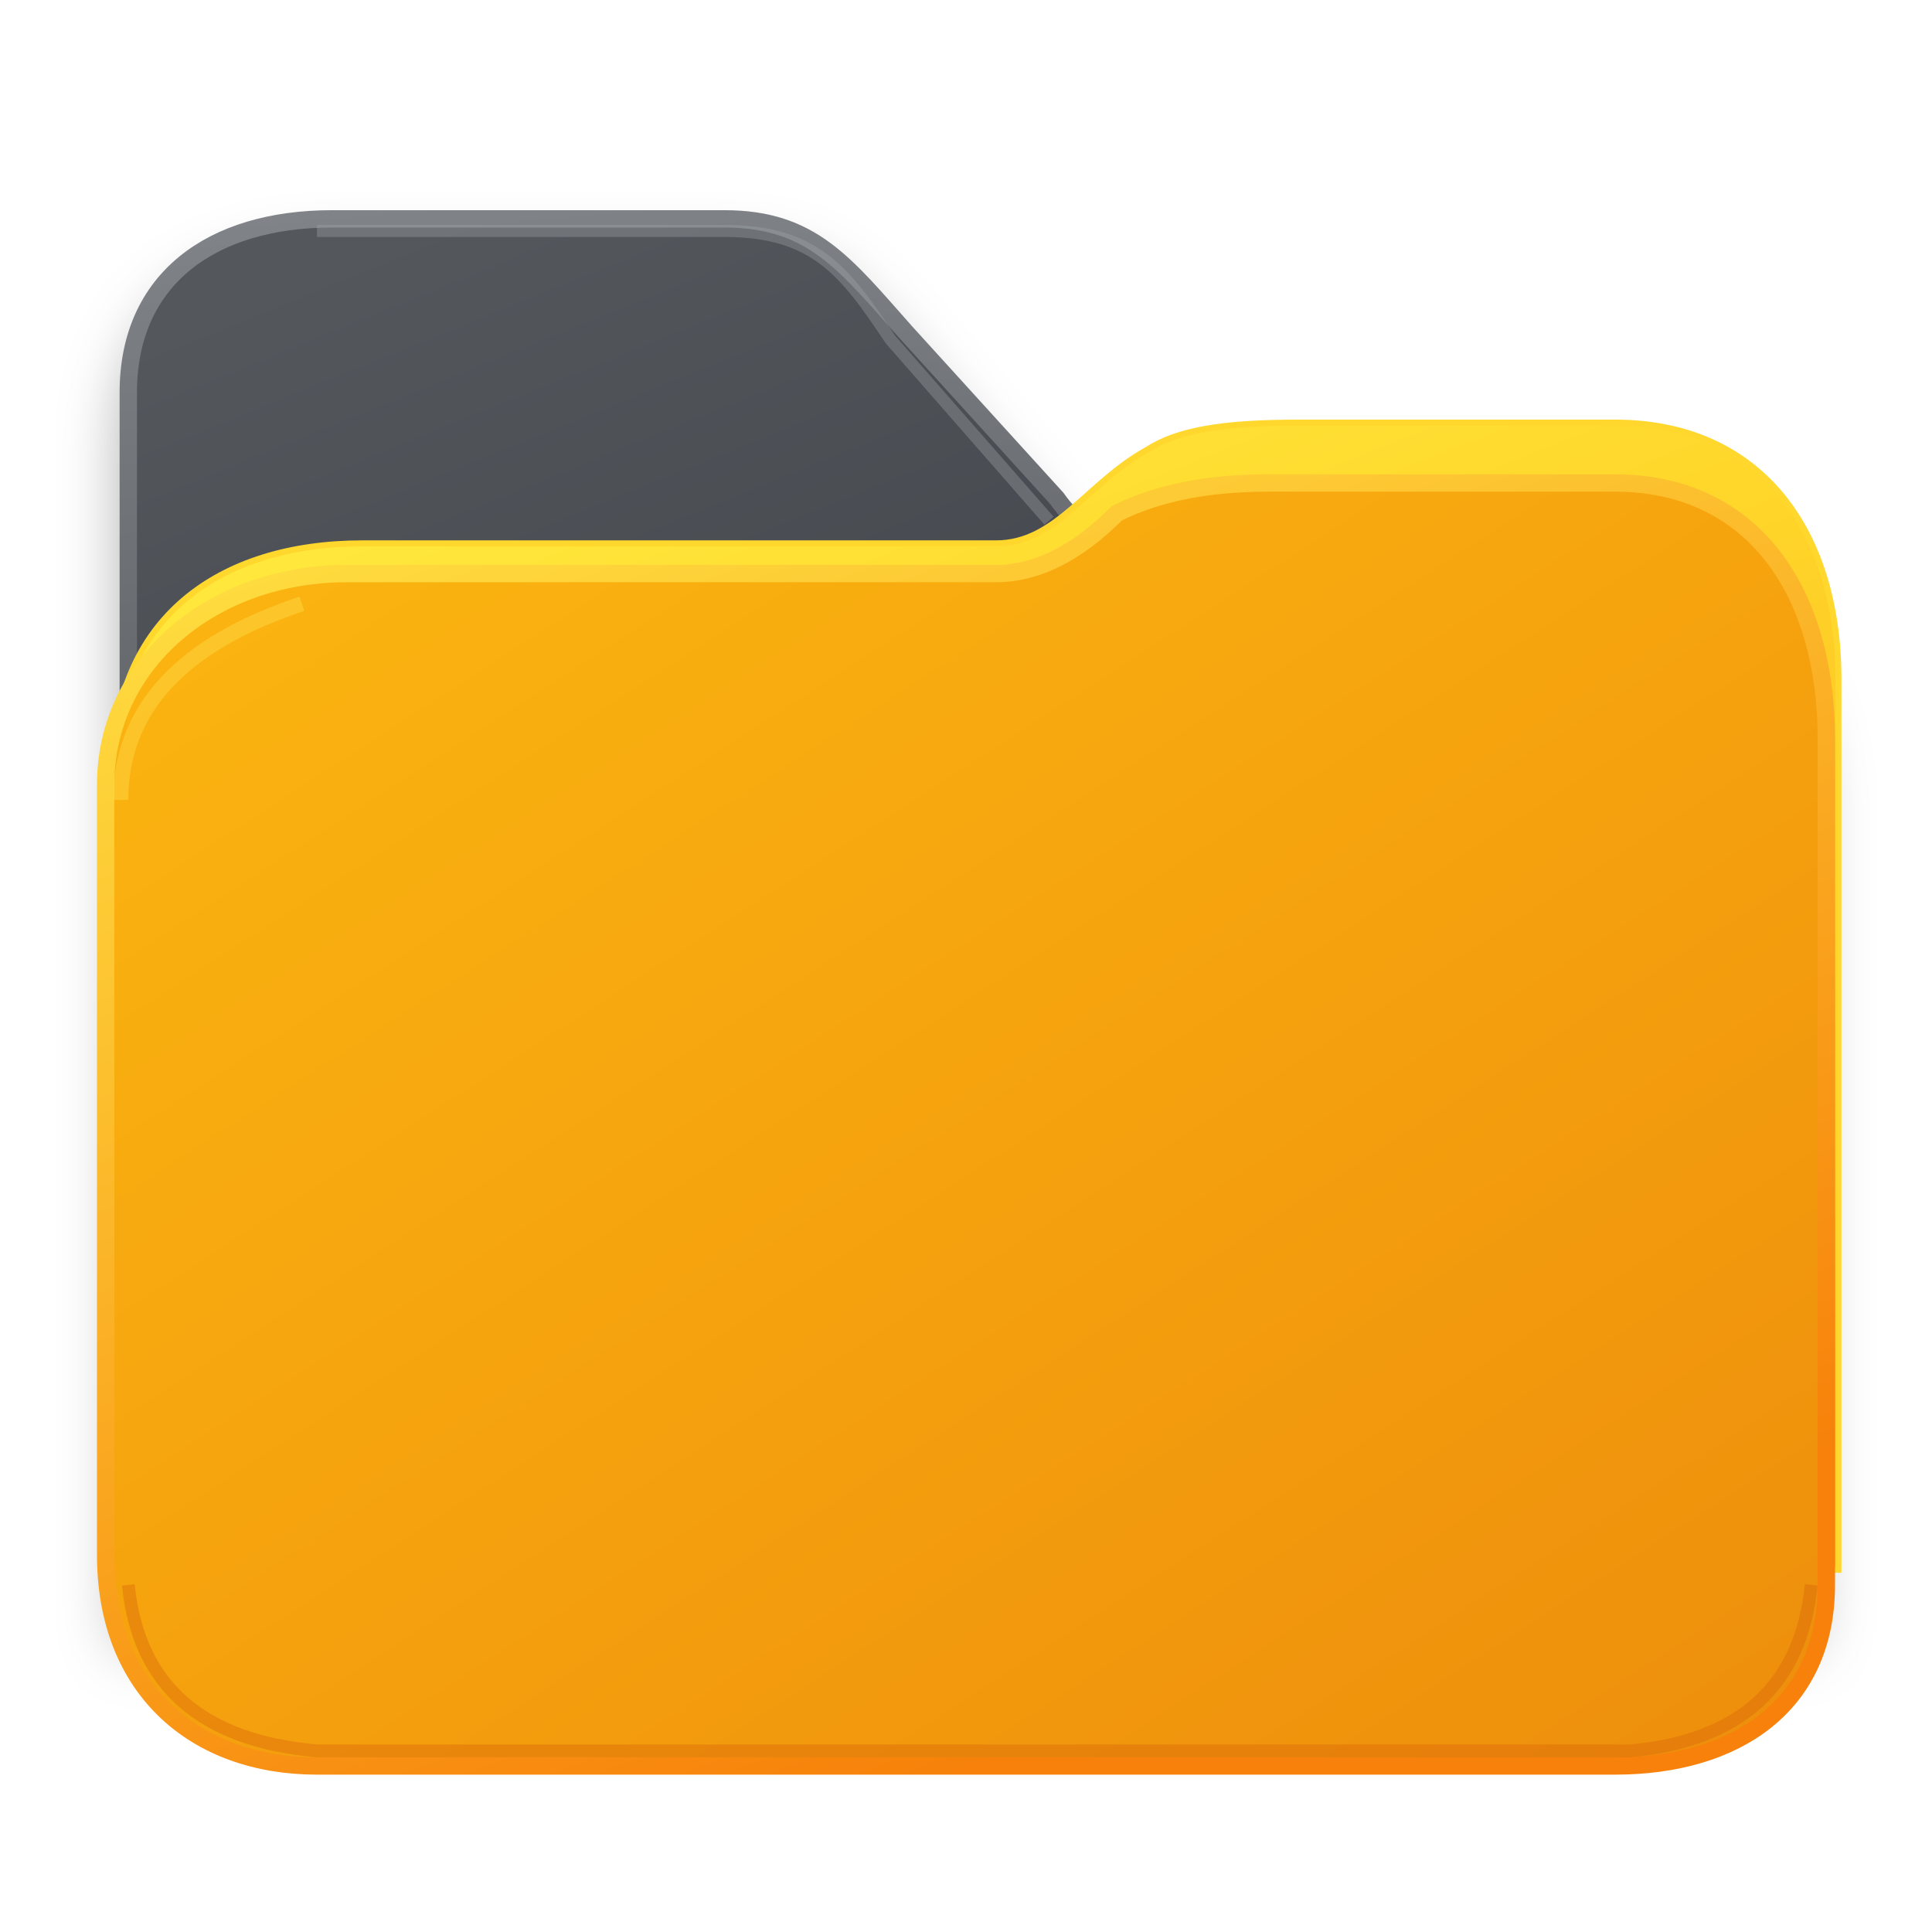
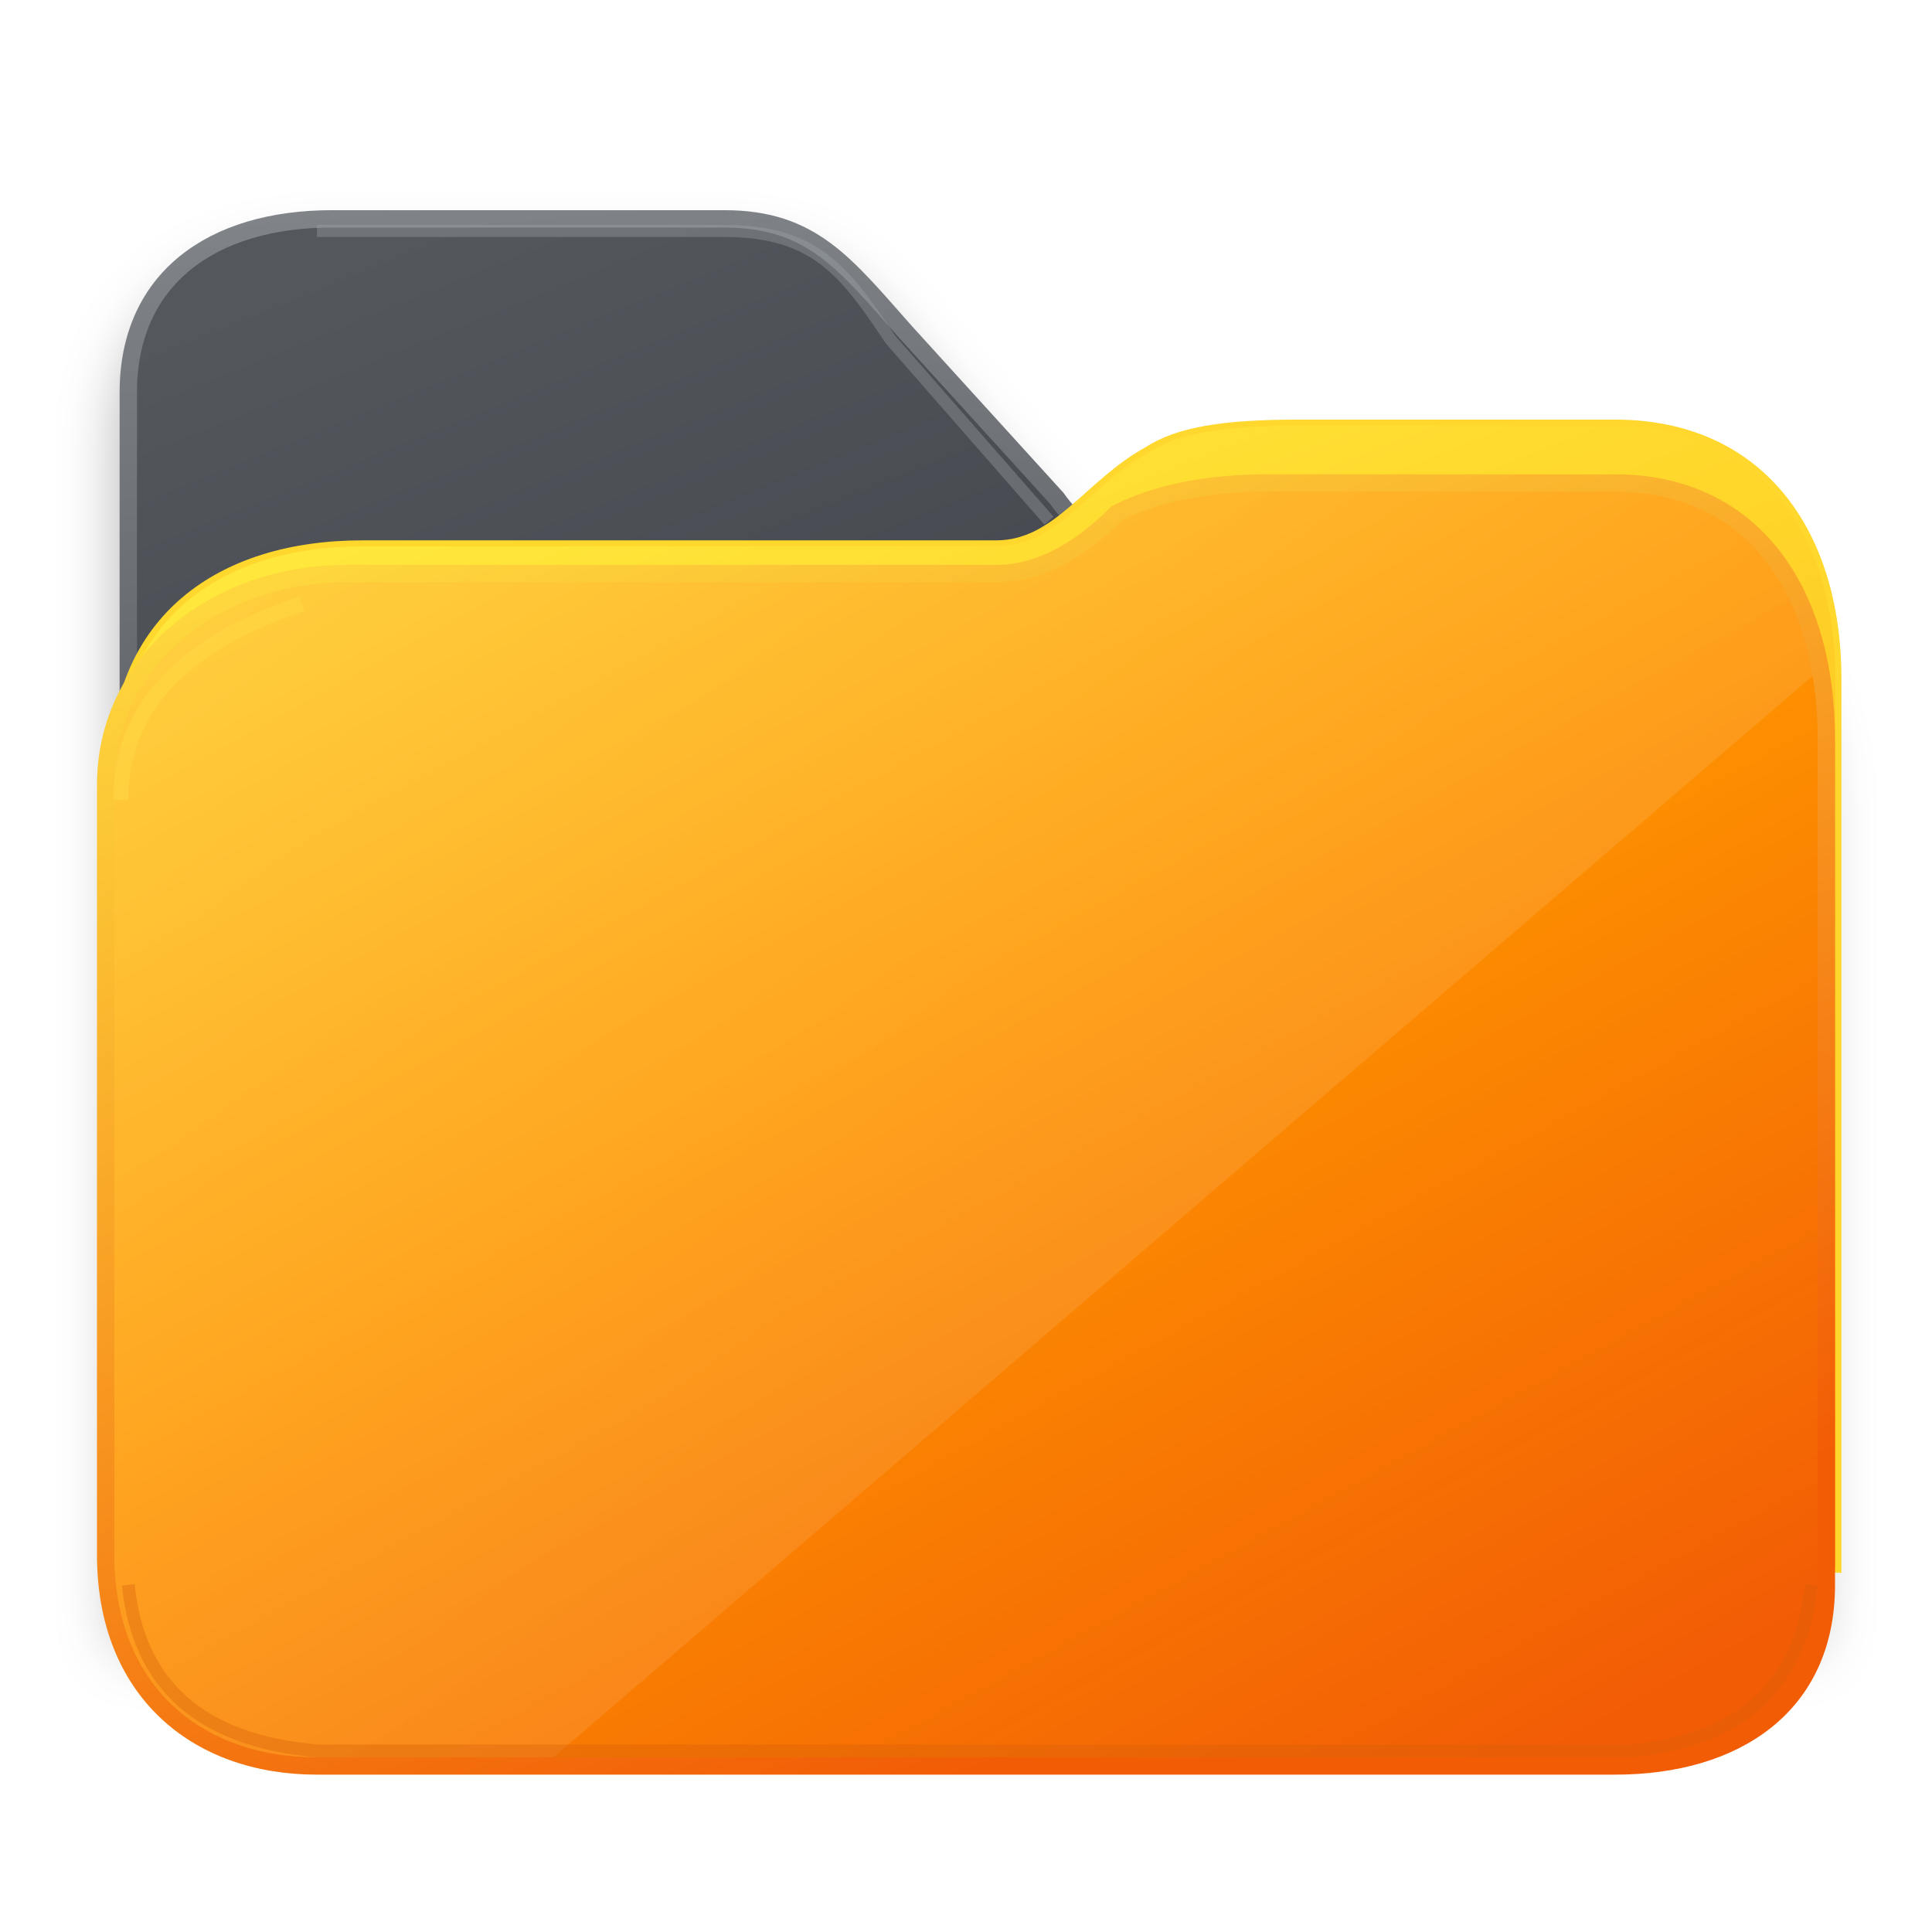
<svg xmlns="http://www.w3.org/2000/svg" width="128" height="128" viewBox="0 0 128 128" role="img" aria-label="Soplos Linux - folder">
  <defs>
    <linearGradient id="gold" x1=".1" y1="0" x2=".92" y2="1" gradientUnits="objectBoundingBox">
      <stop stop-color="#ffde3a" />
      <stop offset=".37" stop-color="#ffb800" />
      <stop offset=".72" stop-color="#ff9100" />
      <stop offset="1" stop-color="#fa5b07" />
    </linearGradient>
    <linearGradient id="orange" x1="0" y1="0" x2="1" y2="1">
      <stop stop-color="#ffc313" />
      <stop offset=".48" stop-color="#ff8500" />
      <stop offset="1" stop-color="#f34c15" />
    </linearGradient>
    <linearGradient id="fire" x1=".2" y1="0" x2=".7" y2="1">
      <stop stop-color="#ffe100" />
      <stop offset=".43" stop-color="#ff8b08" />
      <stop offset=".8" stop-color="#f84d25" />
      <stop offset="1" stop-color="#e82058" />
    </linearGradient>
    <linearGradient id="red" x1="0" y1="0" x2=".85" y2="1">
      <stop stop-color="#ffb350" />
      <stop offset=".5" stop-color="#ff5e21" />
      <stop offset="1" stop-color="#e52544" />
    </linearGradient>
    <linearGradient id="metal" x1="0" y1="0" x2=".4" y2="1">
      <stop stop-color="#fcfdff" />
      <stop offset=".38" stop-color="#e5e8ec" />
      <stop offset=".75" stop-color="#aeb4c0" />
      <stop offset="1" stop-color="#737b89" />
    </linearGradient>
    <linearGradient id="light" x1=".1" y1="0" x2=".8" y2="1">
      <stop stop-color="#ffffff" />
      <stop offset=".48" stop-color="#e9ebef" />
      <stop offset="1" stop-color="#b5bac4" />
    </linearGradient>
    <linearGradient id="dark" x1=".2" y1="0" x2=".7" y2="1">
      <stop stop-color="#858b96" />
      <stop offset=".23" stop-color="#4b525e" />
      <stop offset=".65" stop-color="#313744" />
      <stop offset="1" stop-color="#1f242e" />
    </linearGradient>
    <linearGradient id="panel" x1=".2" y1="0" x2=".8" y2="1">
      <stop stop-color="#444a55" />
      <stop offset="1" stop-color="#191d25" />
    </linearGradient>
    <linearGradient id="glass" x1="0" y1="0" x2="1" y2="1">
      <stop stop-color="#b6bbc4" />
      <stop offset=".23" stop-color="#5e6571" />
      <stop offset="1" stop-color="#20242d" />
    </linearGradient>
    <linearGradient id="green" x1="0" y1="0" x2="1" y2="1">
      <stop stop-color="#7ed74d" />
      <stop offset="1" stop-color="#1f8b36" />
    </linearGradient>
    <linearGradient id="screen" x1="0" y1="0" x2=".85" y2="1">
      <stop stop-color="#f7a42a" />
      <stop offset=".58" stop-color="#fa6427" />
      <stop offset="1" stop-color="#e9274c" />
    </linearGradient>
    <linearGradient id="azure" x1="0" y1="0" x2="1" y2="1">
      <stop stop-color="#8895a9" />
      <stop offset=".6" stop-color="#464e61" />
      <stop offset="1" stop-color="#2a303c" />
    </linearGradient>
-     <filter id="shadow" x="-20%" y="-20%" width="150%" height="160%" color-interpolation-filters="sRGB">
+     <filter id="shadow" x="-20%" y="-20%" width="150%" height="160%">
      <feGaussianBlur in="SourceAlpha" stdDeviation="2.2" />
      <feOffset dy="3" />
      <feComponentTransfer>
        <feFuncA type="linear" slope=".28" />
      </feComponentTransfer>
      <feMerge>
        <feMergeNode />
        <feMergeNode in="SourceGraphic" />
      </feMerge>
    </filter>
    <filter id="softshadow" x="-15%" y="-15%" width="140%" height="150%">
      <feGaussianBlur in="SourceAlpha" stdDeviation="1.5" />
      <feOffset dy="2" />
      <feComponentTransfer>
        <feFuncA type="linear" slope=".25" />
      </feComponentTransfer>
      <feMerge>
        <feMergeNode />
        <feMergeNode in="SourceGraphic" />
      </feMerge>
    </filter>
    <linearGradient id="sopGrey" x1=".2" y1="0" x2=".7" y2="1">
      <stop stop-color="#54575c" />
      <stop offset=".52" stop-color="#41444a" />
      <stop offset="1" stop-color="#25282e" />
    </linearGradient>
    <linearGradient id="sopBackStroke" x1="0" y1="0" x2=".1" y2="1">
      <stop stop-color="#81858a" />
      <stop offset="1" stop-color="#32353a" />
    </linearGradient>
    <linearGradient id="sopLip" x1=".1" y1="0" x2=".7" y2="1">
      <stop stop-color="#ffec41" />
      <stop offset=".42" stop-color="#ffd62a" />
      <stop offset="1" stop-color="#fab018" />
    </linearGradient>
    <linearGradient id="sopFace" x1="0" y1="0" x2="1" y2="1">
      <stop stop-color="#fcc504" />
      <stop offset=".36" stop-color="#fcb105" />
      <stop offset=".7" stop-color="#f99a07" />
      <stop offset="1" stop-color="#f68a08" />
    </linearGradient>
-     <linearGradient id="sopPlainFace" x1=".07" y1=".08" x2=".87" y2="1">
-       <stop stop-color="#fab410" />
-       <stop offset=".53" stop-color="#f5a10e" />
-       <stop offset="1" stop-color="#ee900c" />
+     <linearGradient id="sopPlainFace" x1="24.8" y1="28" x2="80.167" y2="128.668" gradientUnits="userSpaceOnUse">
+       <stop offset="0" stop-color="#ffca18" />
+       <stop offset="0.45" stop-color="#ff9800" />
+       <stop offset="1" stop-color="#f25c05" />
+     </linearGradient>
+     <linearGradient id="sopFacetSheen" x1="8" y1="36" x2="83.676" y2="141.946" gradientUnits="userSpaceOnUse">
+       <stop offset="0" stop-color="#ffffff" stop-opacity="0.18" />
+       <stop offset="1" stop-color="#ffffff" stop-opacity="0.04" />
    </linearGradient>
    <linearGradient id="sopOrangeFacet" x1="0" y1="0" x2="1" y2="1">
      <stop stop-color="#ee900c" />
      <stop offset=".46" stop-color="#fb7a08" />
      <stop offset="1" stop-color="#ef560c" />
    </linearGradient>
    <linearGradient id="sopPhotoFacet" x1="0" y1="0" x2="1" y2="1">
      <stop stop-color="#f5a10e" />
      <stop offset=".5" stop-color="#ff810a" />
      <stop offset="1" stop-color="#f35a0a" />
    </linearGradient>
    <linearGradient id="sopPaper" x1="0" y1="0" x2="1" y2="1">
      <stop stop-color="#fff" />
      <stop offset=".45" stop-color="#fafafa" />
      <stop offset="1" stop-color="#d9dce0" />
    </linearGradient>
    <linearGradient id="sopGlyphDark" x1=".1" y1="0" x2=".8" y2="1">
      <stop stop-color="#535a65" />
      <stop offset=".56" stop-color="#363e4b" />
      <stop offset="1" stop-color="#252c38" />
    </linearGradient>
    <linearGradient id="sopImageTile" x1="0" y1="0" x2="1" y2="1">
      <stop stop-color="#ffa36d" />
      <stop offset=".55" stop-color="#ff735b" />
      <stop offset="1" stop-color="#f04d44" />
    </linearGradient>
    <linearGradient id="sopOutline" x1="0" y1="0" x2=".5" y2="1">
      <stop stop-color="#ffe544" />
-       <stop offset="1" stop-color="#f7810a" />
+       <stop offset="1" stop-color="#f25c05" />
    </linearGradient>
    <clipPath id="sopFrontClip">
      <path d="M7 52 C7 44 14 38 23 38 H66 Q70 38 74 34 Q78 32 84 32 H107 C116 32 121 39 121 49 V105 C121 113 115 117 107 117 H21 C13 117 7 112 7 103 Z" />
    </clipPath>
    <filter id="sopBlurShadow" x="-20%" y="-20%" width="140%" height="160%">
      <feGaussianBlur stdDeviation="2" />
    </filter>
  </defs>
  <path d="M8 56 V26 C8 18 14 14 22 14 H48 C54 14 56 16 60 21 L70 33 C73 37 76 37 83 37 H107 C115 37 120 42 120 50 V106 H8 Z" fill="#000" opacity=".31" transform="translate(0 3)" filter="url(#sopBlurShadow)" />
  <path d="M8.5 54 V26 C8.5 18.5 14 14.5 22 14.5 H48 C53.8 14.5 56 17.5 60 22 L70 33 C72.5 36.5 75.5 37 83 37 H108 C115 37 119.5 42 119.5 49 V104 H8.5Z" fill="url(#sopGrey)" stroke="url(#sopBackStroke)" stroke-width="1.15" />
  <path d="M21 15.3 H48 C54 15.3 56 18 59 22.5 L69.5 34.5" fill="none" stroke="#9fa2a6" stroke-width=".8" opacity=".38" />
  <path d="M7.5 56 V51 C7.5 41 14.5 36 24 36 H66 C70 36 72 32 76 29.8 C78 28.5 81 28 86 28 H107 C116.5 28 121.8 35 121.8 45 V104 H7.5Z" fill="url(#sopLip)" stroke="#ffd72d" stroke-width=".4" />
-   <path d="M7 52 C7 44 14 38 23 38 H66 Q70 38 74 34 Q78 32 84 32 H107 C116 32 121 39 121 49 V105 C121 113 115 117 107 117 H21 C13 117 7 112 7 103 Z" fill="url(#sopPlainFace)" stroke="url(#sopOutline)" stroke-width="1.15" />
+   <path d="M7 52 C7 44 14 38 23 38 H66 Q70 38 74 34 Q78 32 84 32 H107 C116 32 121 39 121 49 V105 C121 113 115 117 107 117 H21 C13 117 7 112 7 103 Z" fill="url(#sopPlainFace)" />
+   <g clip-path="url(#sopFrontClip)">
+     <polygon points="7,32 121,32 121,44 36,117 7,117" fill="url(#sopFacetSheen)" />
+   </g>
+   <path d="M7 52 C7 44 14 38 23 38 H66 Q70 38 74 34 Q78 32 84 32 H107 C116 32 121 39 121 49 V105 C121 113 115 117 107 117 H21 C13 117 7 112 7 103 Z" fill="none" stroke="url(#sopOutline)" stroke-width="1.15" />
  <path d="M8 53 Q8 44 20 40" fill="none" stroke="#ffda45" stroke-width="1" opacity=".46" />
  <path d="M8.5 105 Q9.5 115 21 116 H108 Q119 115 120 105" fill="none" stroke="#d65f07" stroke-width=".85" opacity=".36" />
</svg>
